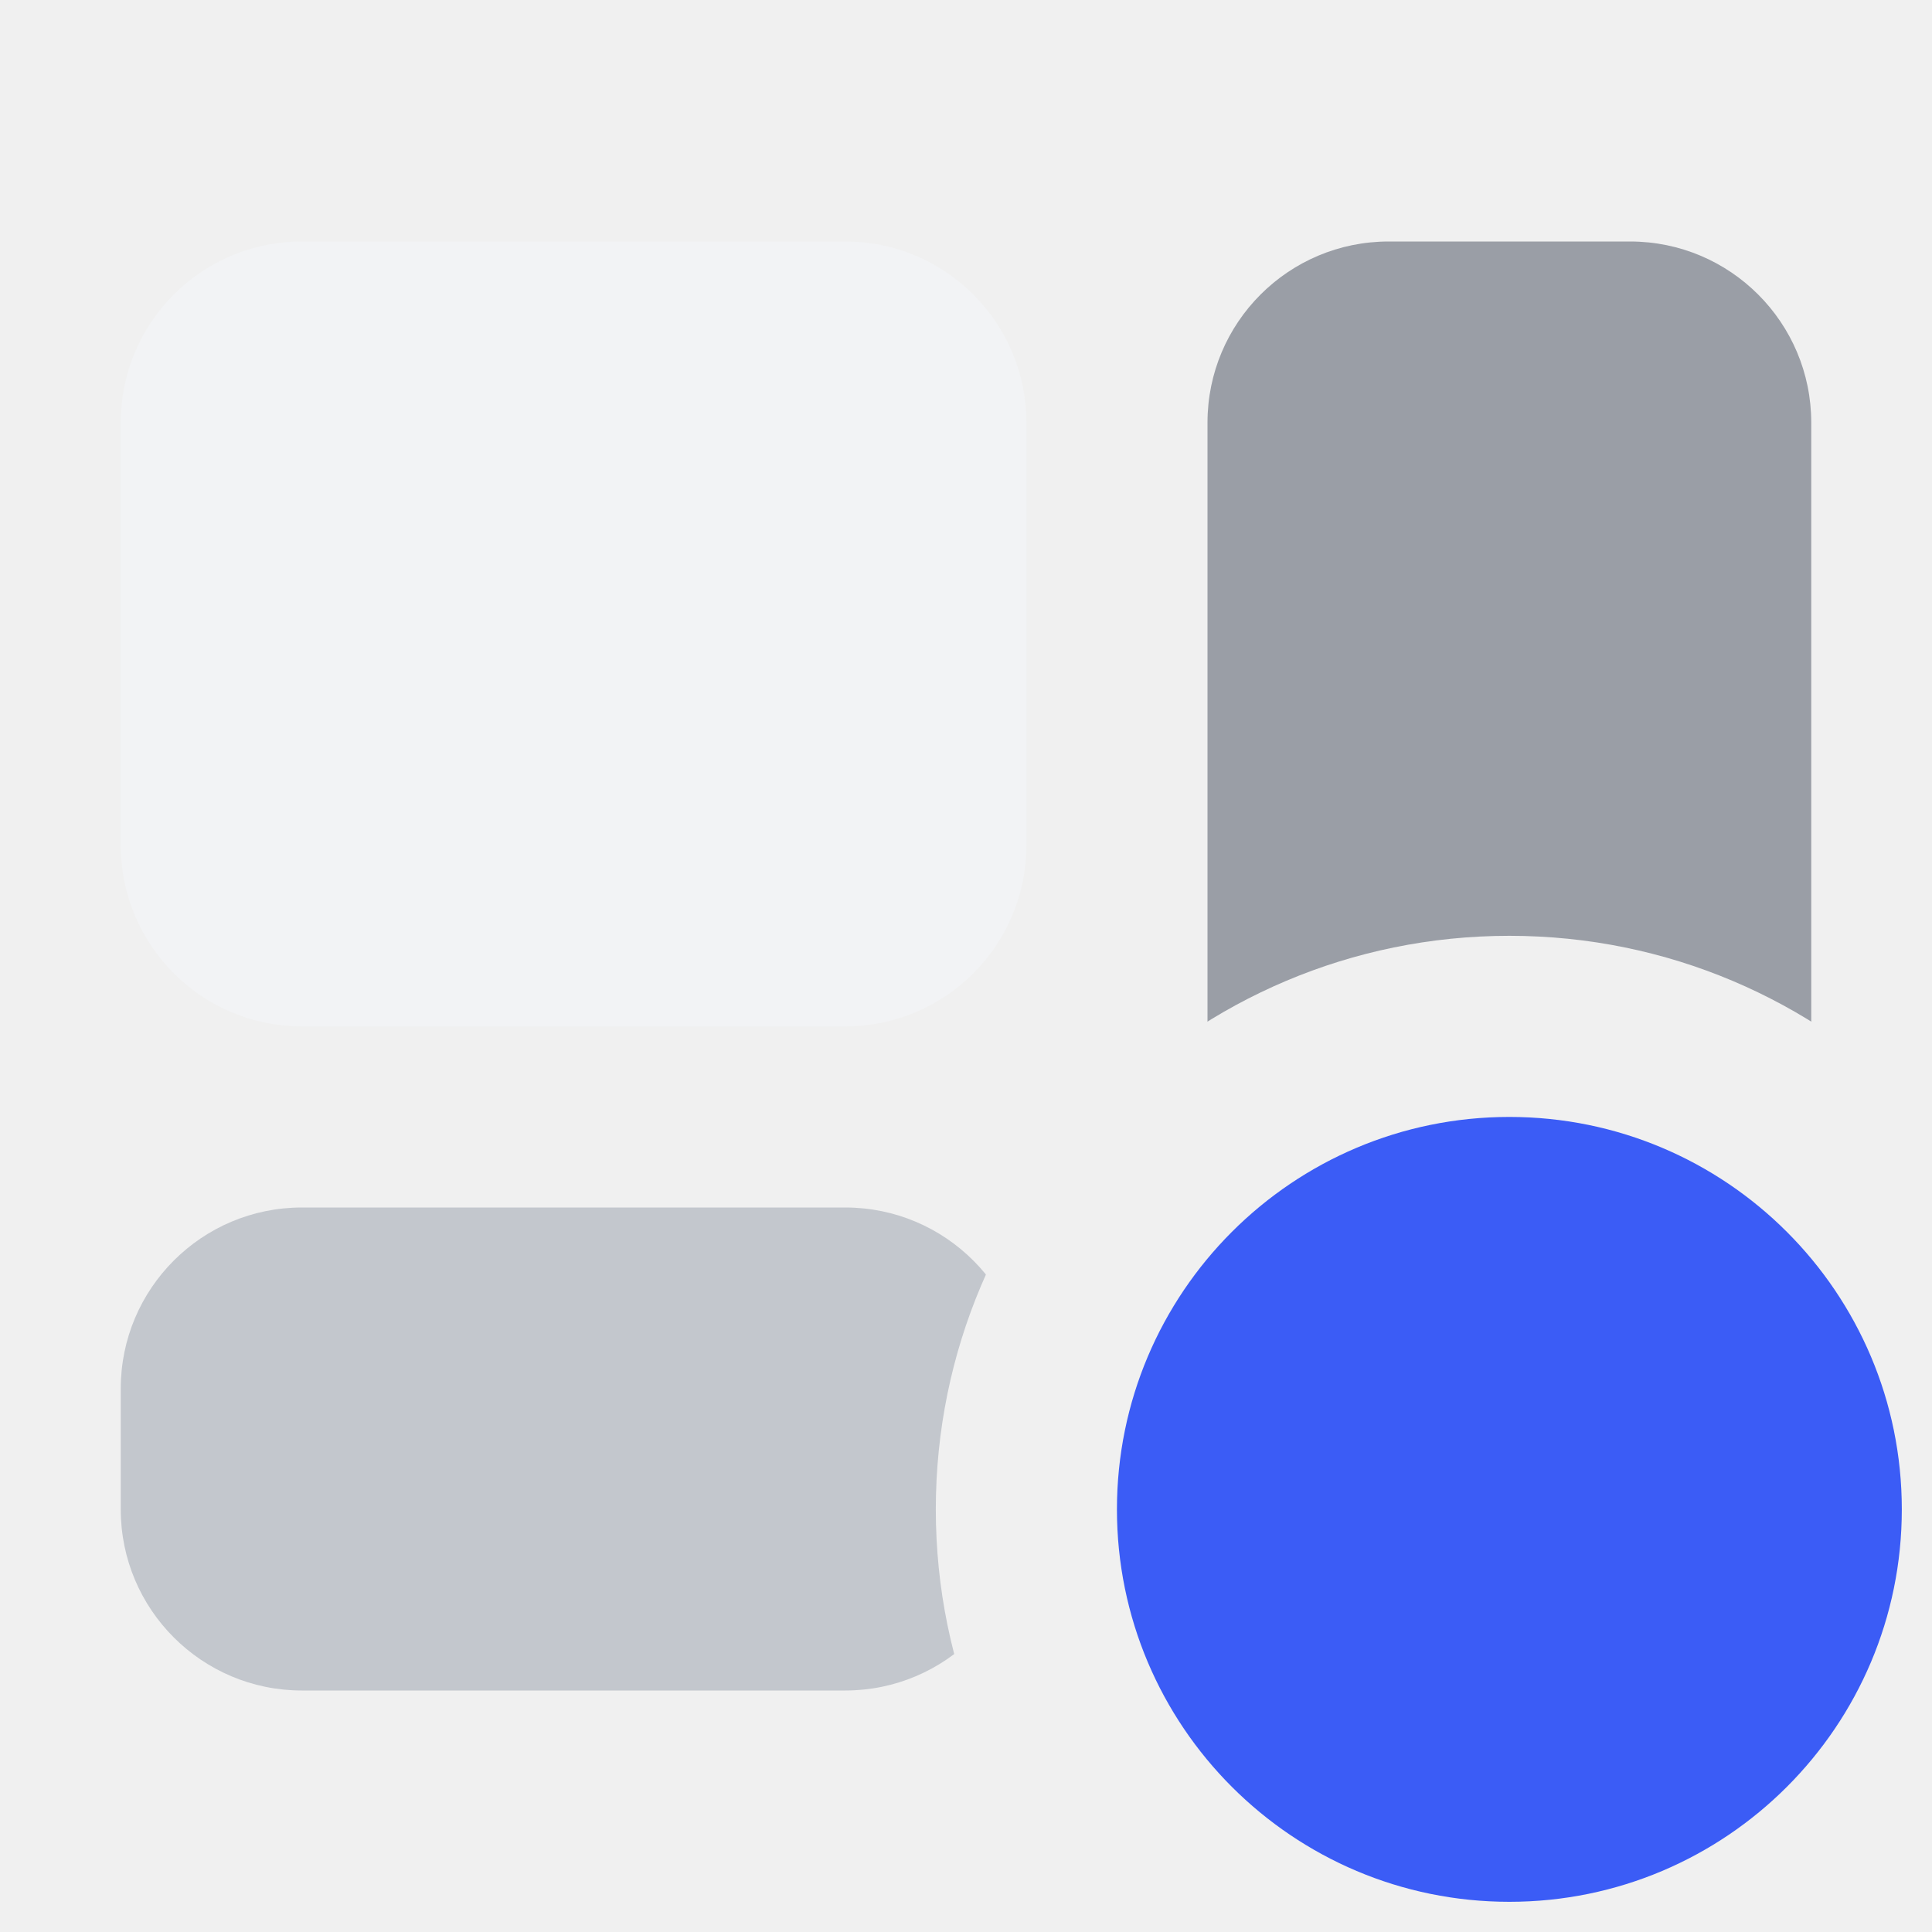
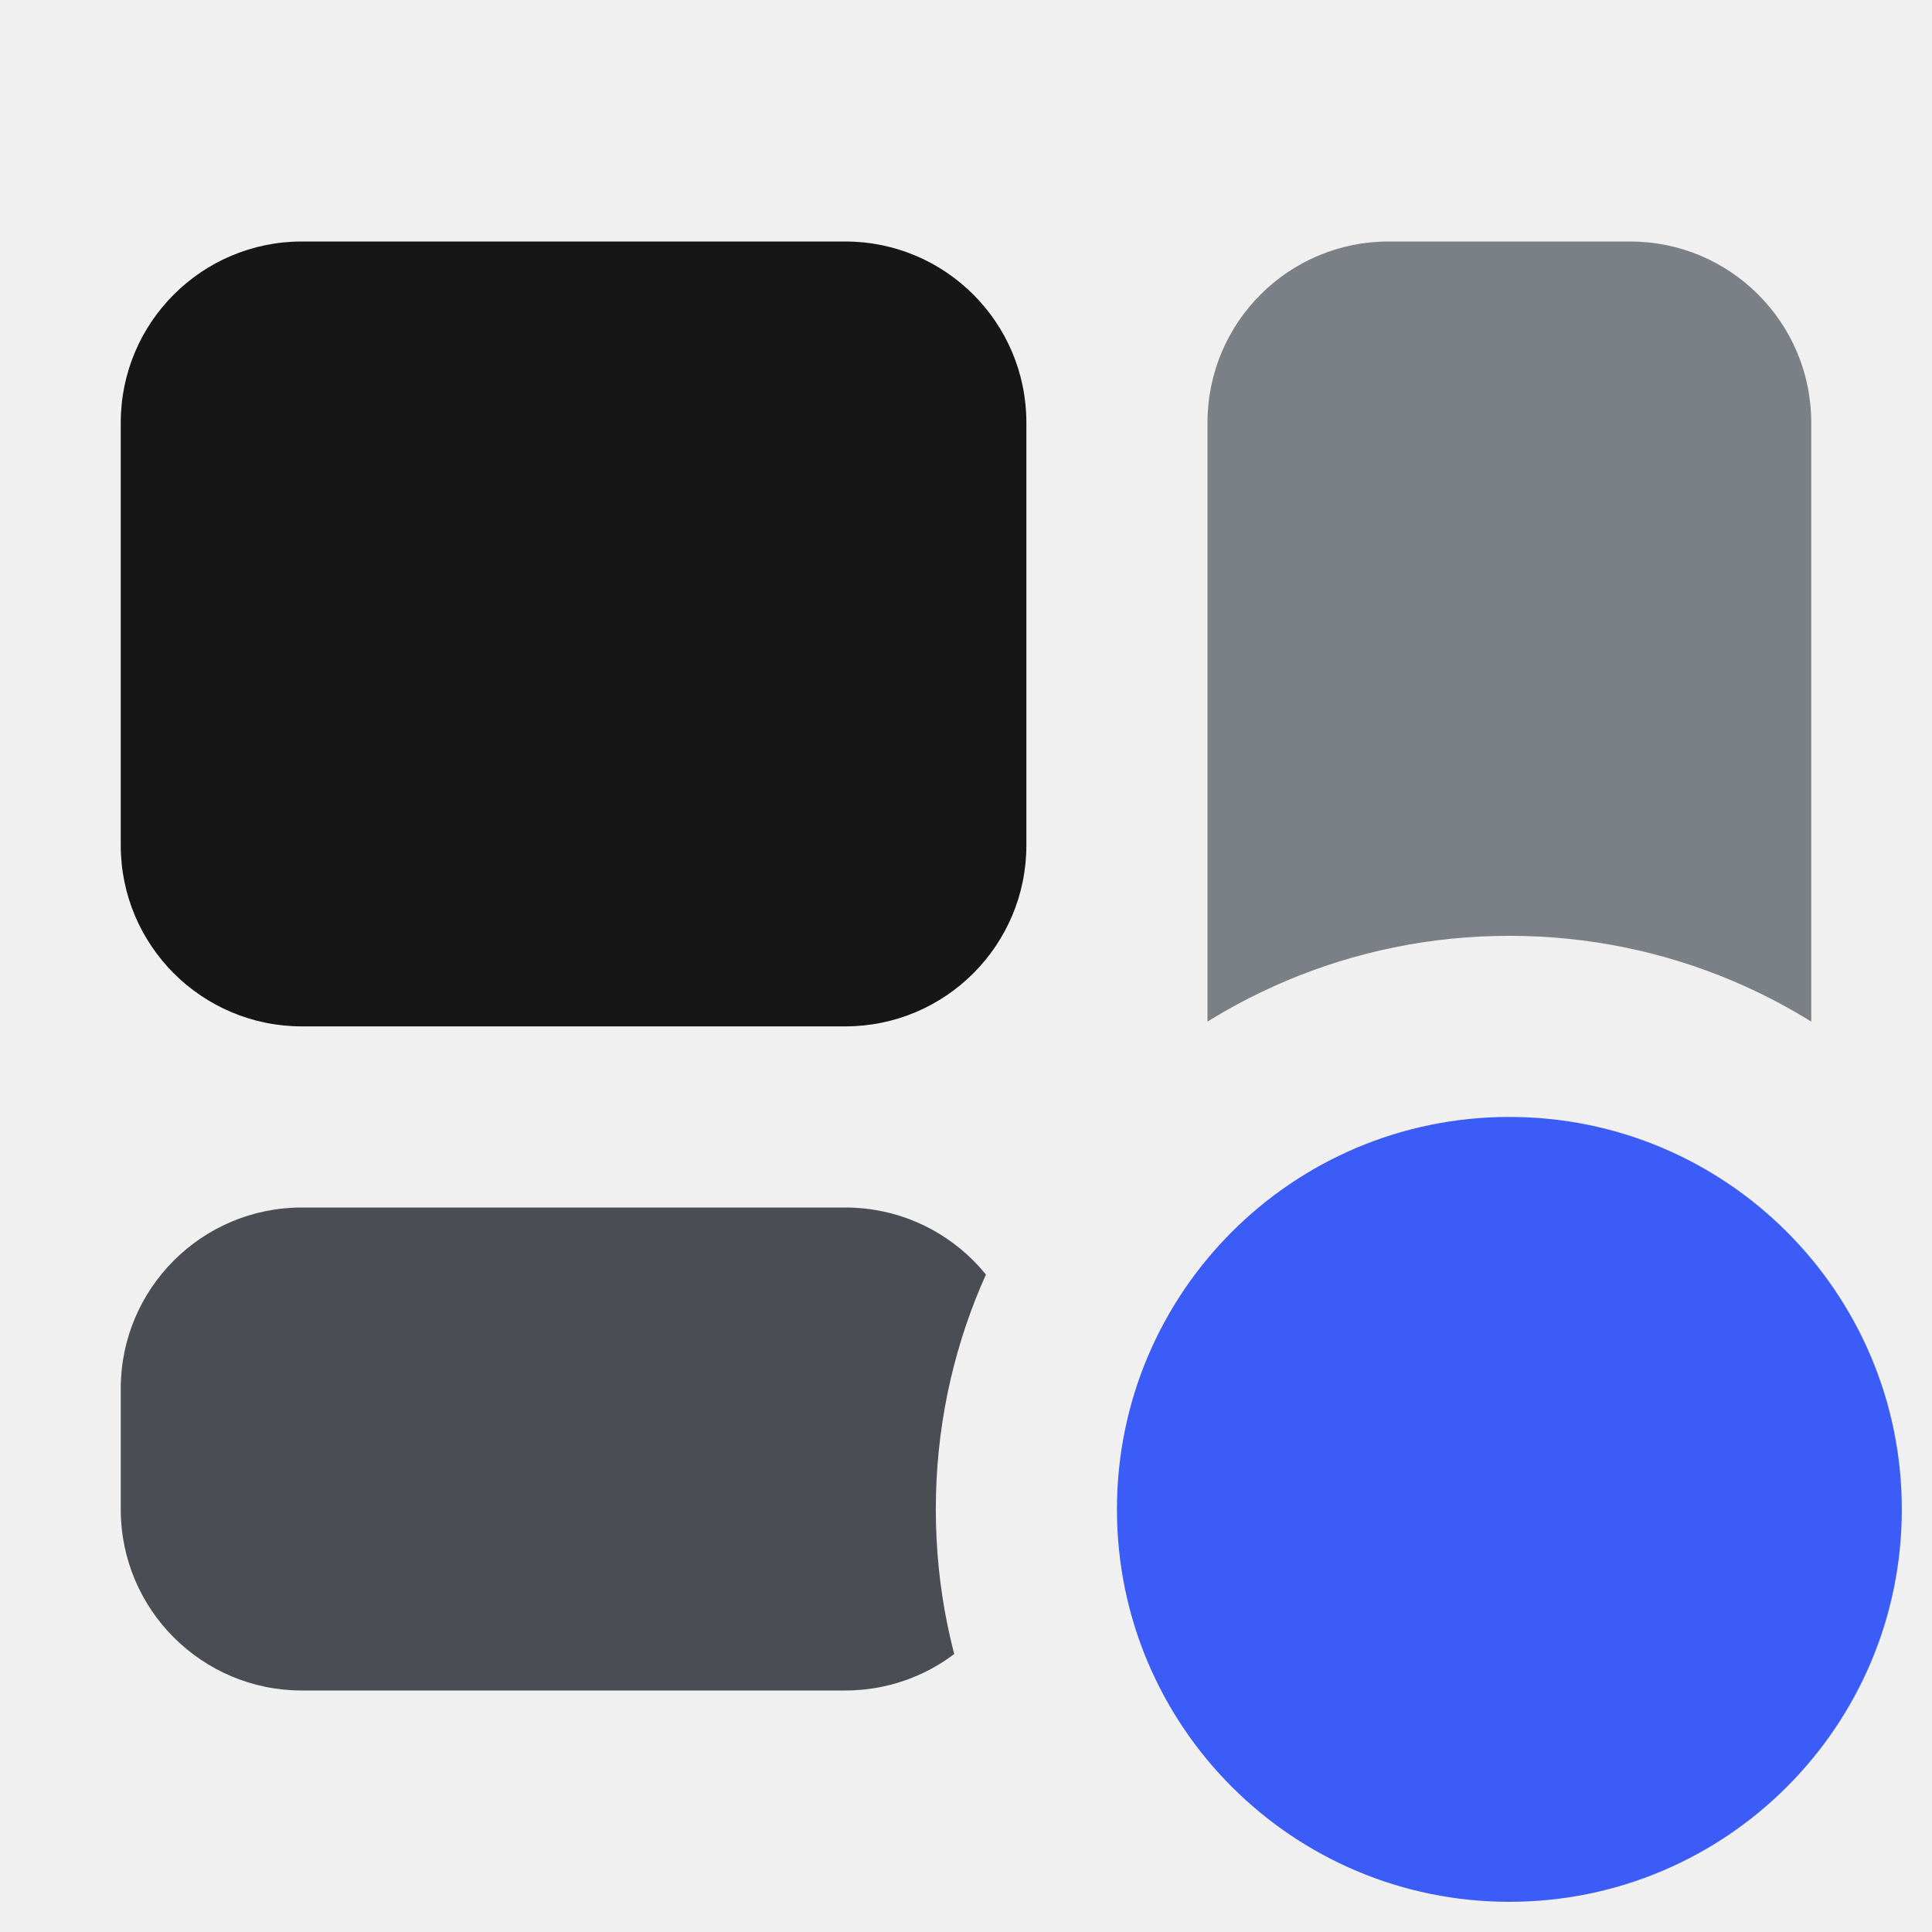
<svg xmlns="http://www.w3.org/2000/svg" viewBox="0 0 32 32" role="img" aria-label="Decks — something is waiting">
  <style>
- 		.a { fill: #f2f3f5 }
- 		.b { fill: #9a9ea6 }
- 		.c { fill: #c3c7cd }
- 		@media (prefers-color-scheme: light) {
- 			.a { fill: #161616 }
- 			.b { fill: #7b7f86 }
- 			.c { fill: #4a4d53 }
+ 		.a { fill: #161616 }
+ 		.b { fill: #7b7f86 }
+ 		.c { fill: #4a4d53 }
+ 		@media (prefers-color-scheme: dark) {
+ 			.a { fill: #f2f3f5 }
+ 			.b { fill: #9a9ea6 }
+ 			.c { fill: #c3c7cd }
		}
	</style>
  <mask id="hole">
    <rect x="0" y="0" width="32" height="32" fill="#fff" />
    <circle cx="25" cy="25" r="9.5" fill="#000" />
  </mask>
  <g mask="url(#hole)">
    <rect class="a" x="2" y="4" width="15" height="13" rx="3" />
    <rect class="b" x="20" y="4" width="10" height="24" rx="3" />
    <rect class="c" x="2" y="20" width="15" height="8" rx="3" />
  </g>
  <circle cx="25" cy="25" r="6.5" fill="#3b5cf6" />
</svg>
